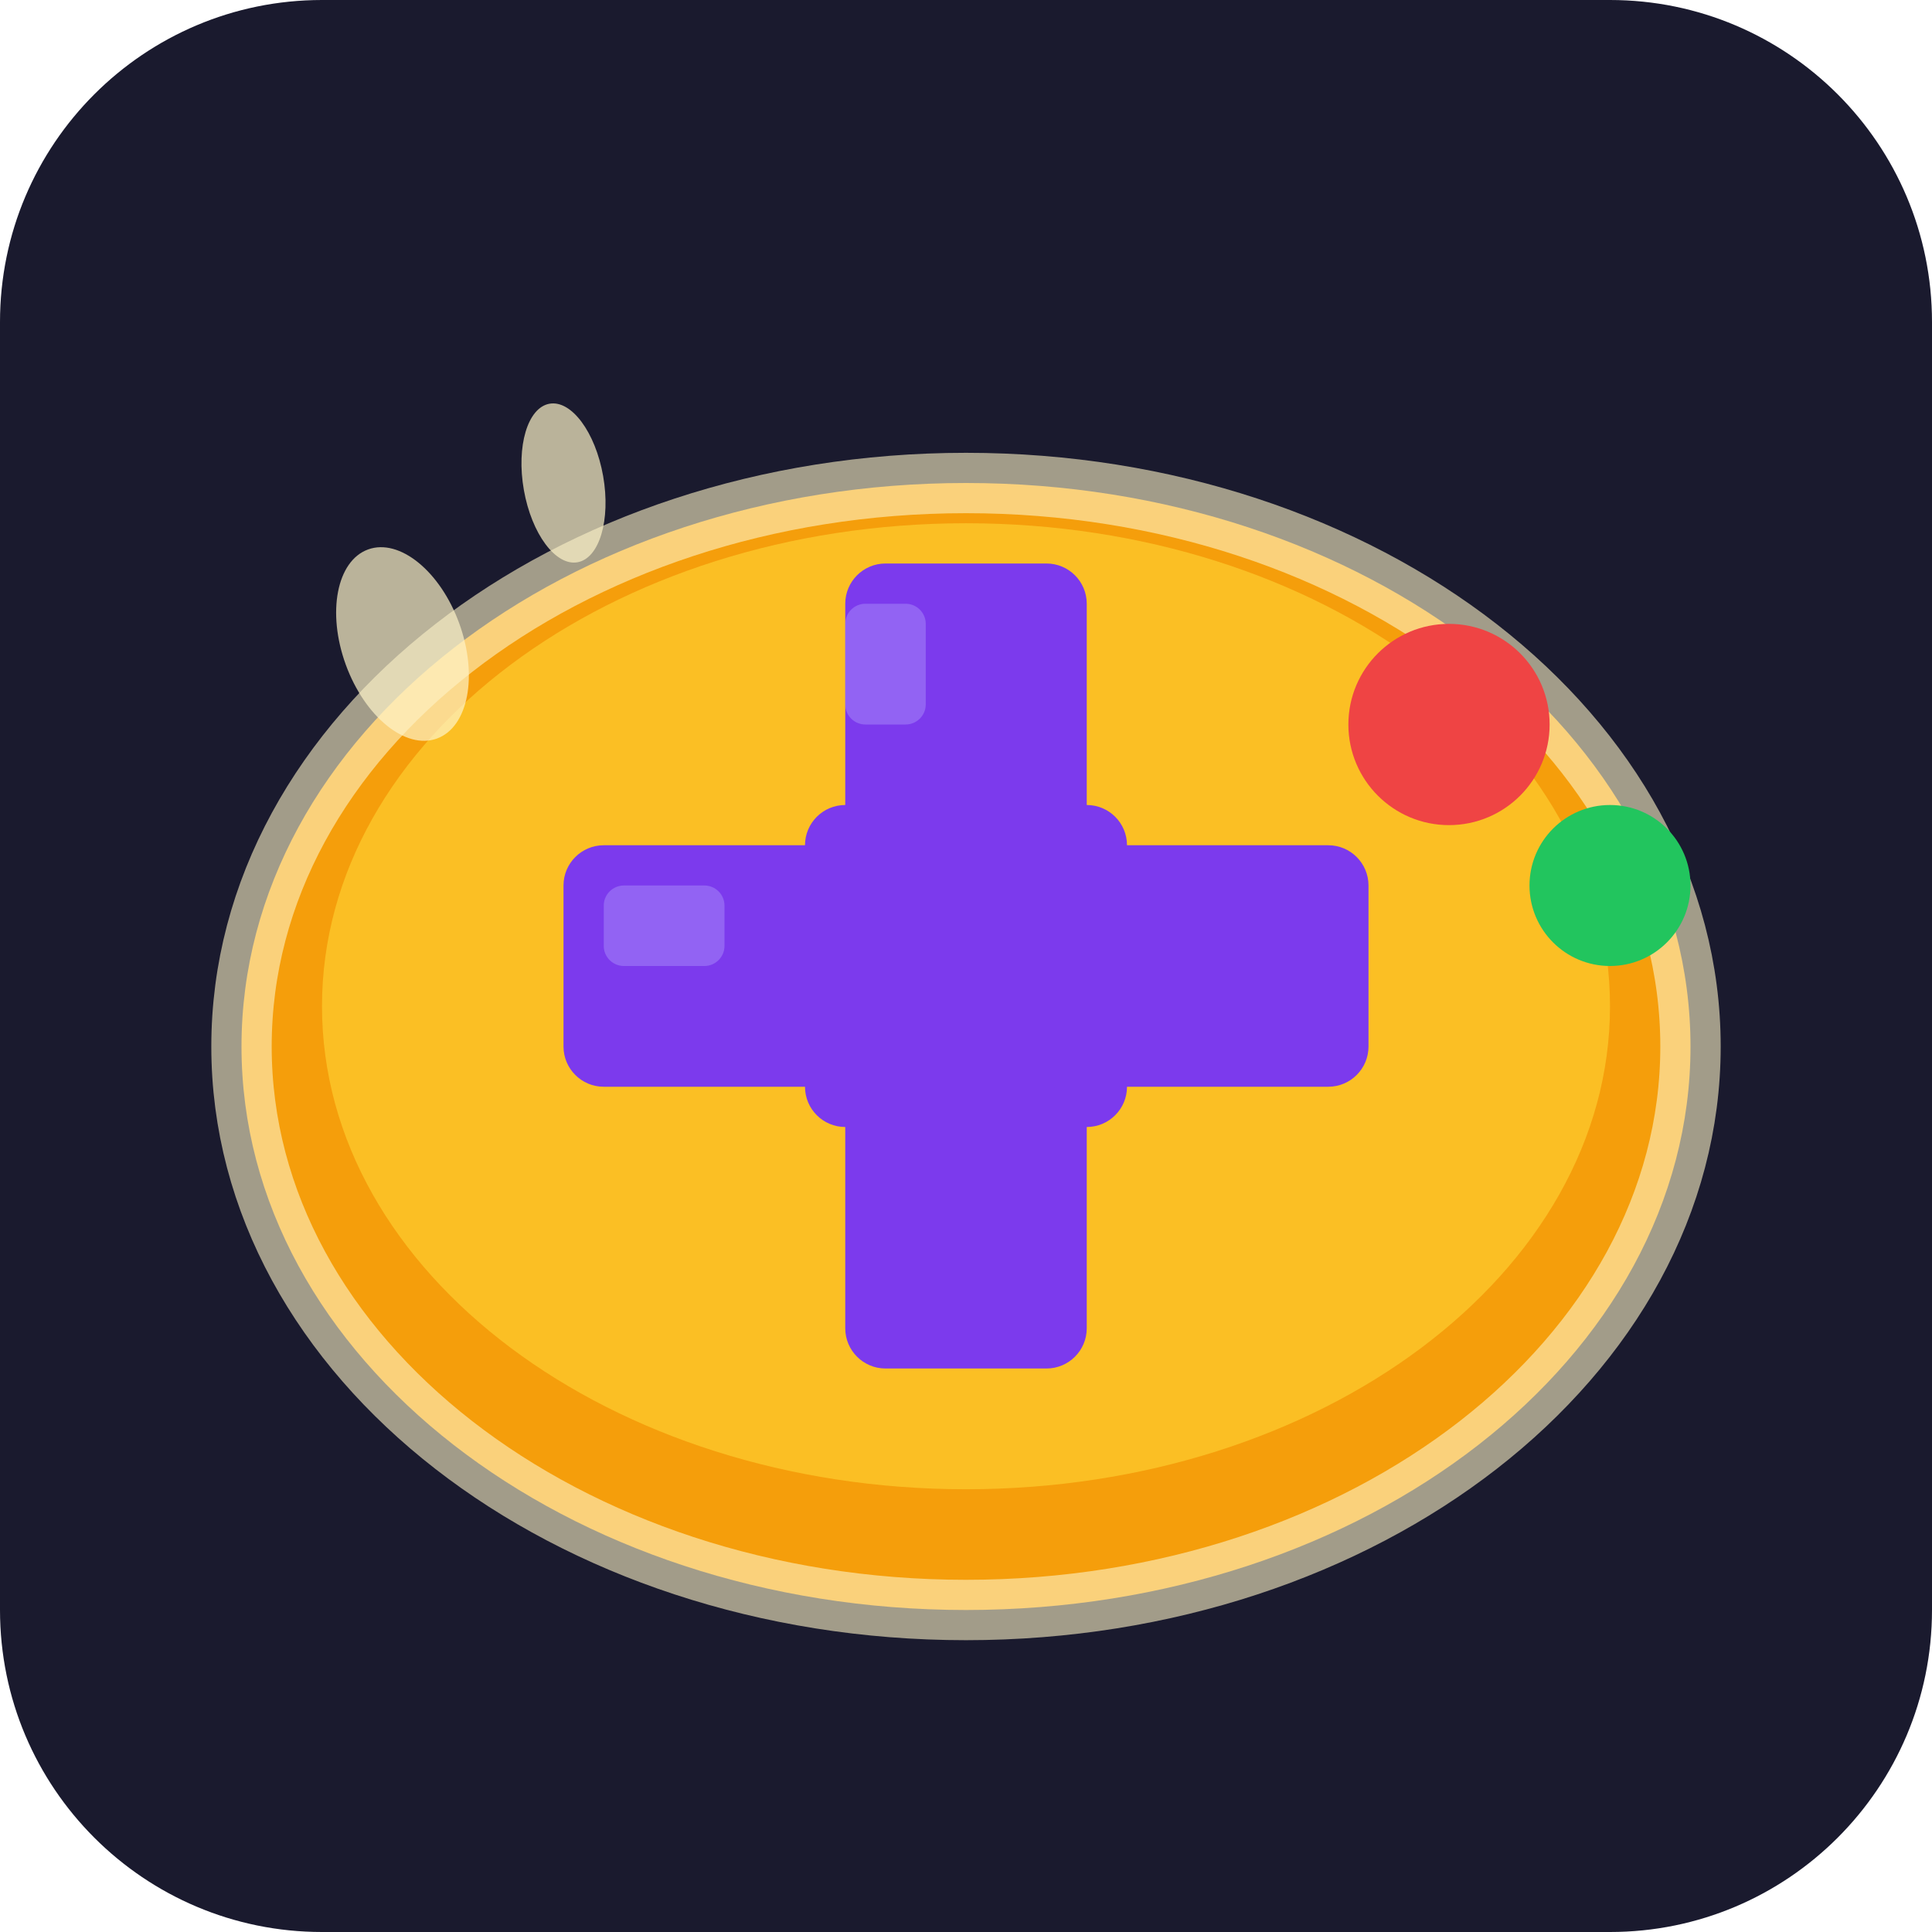
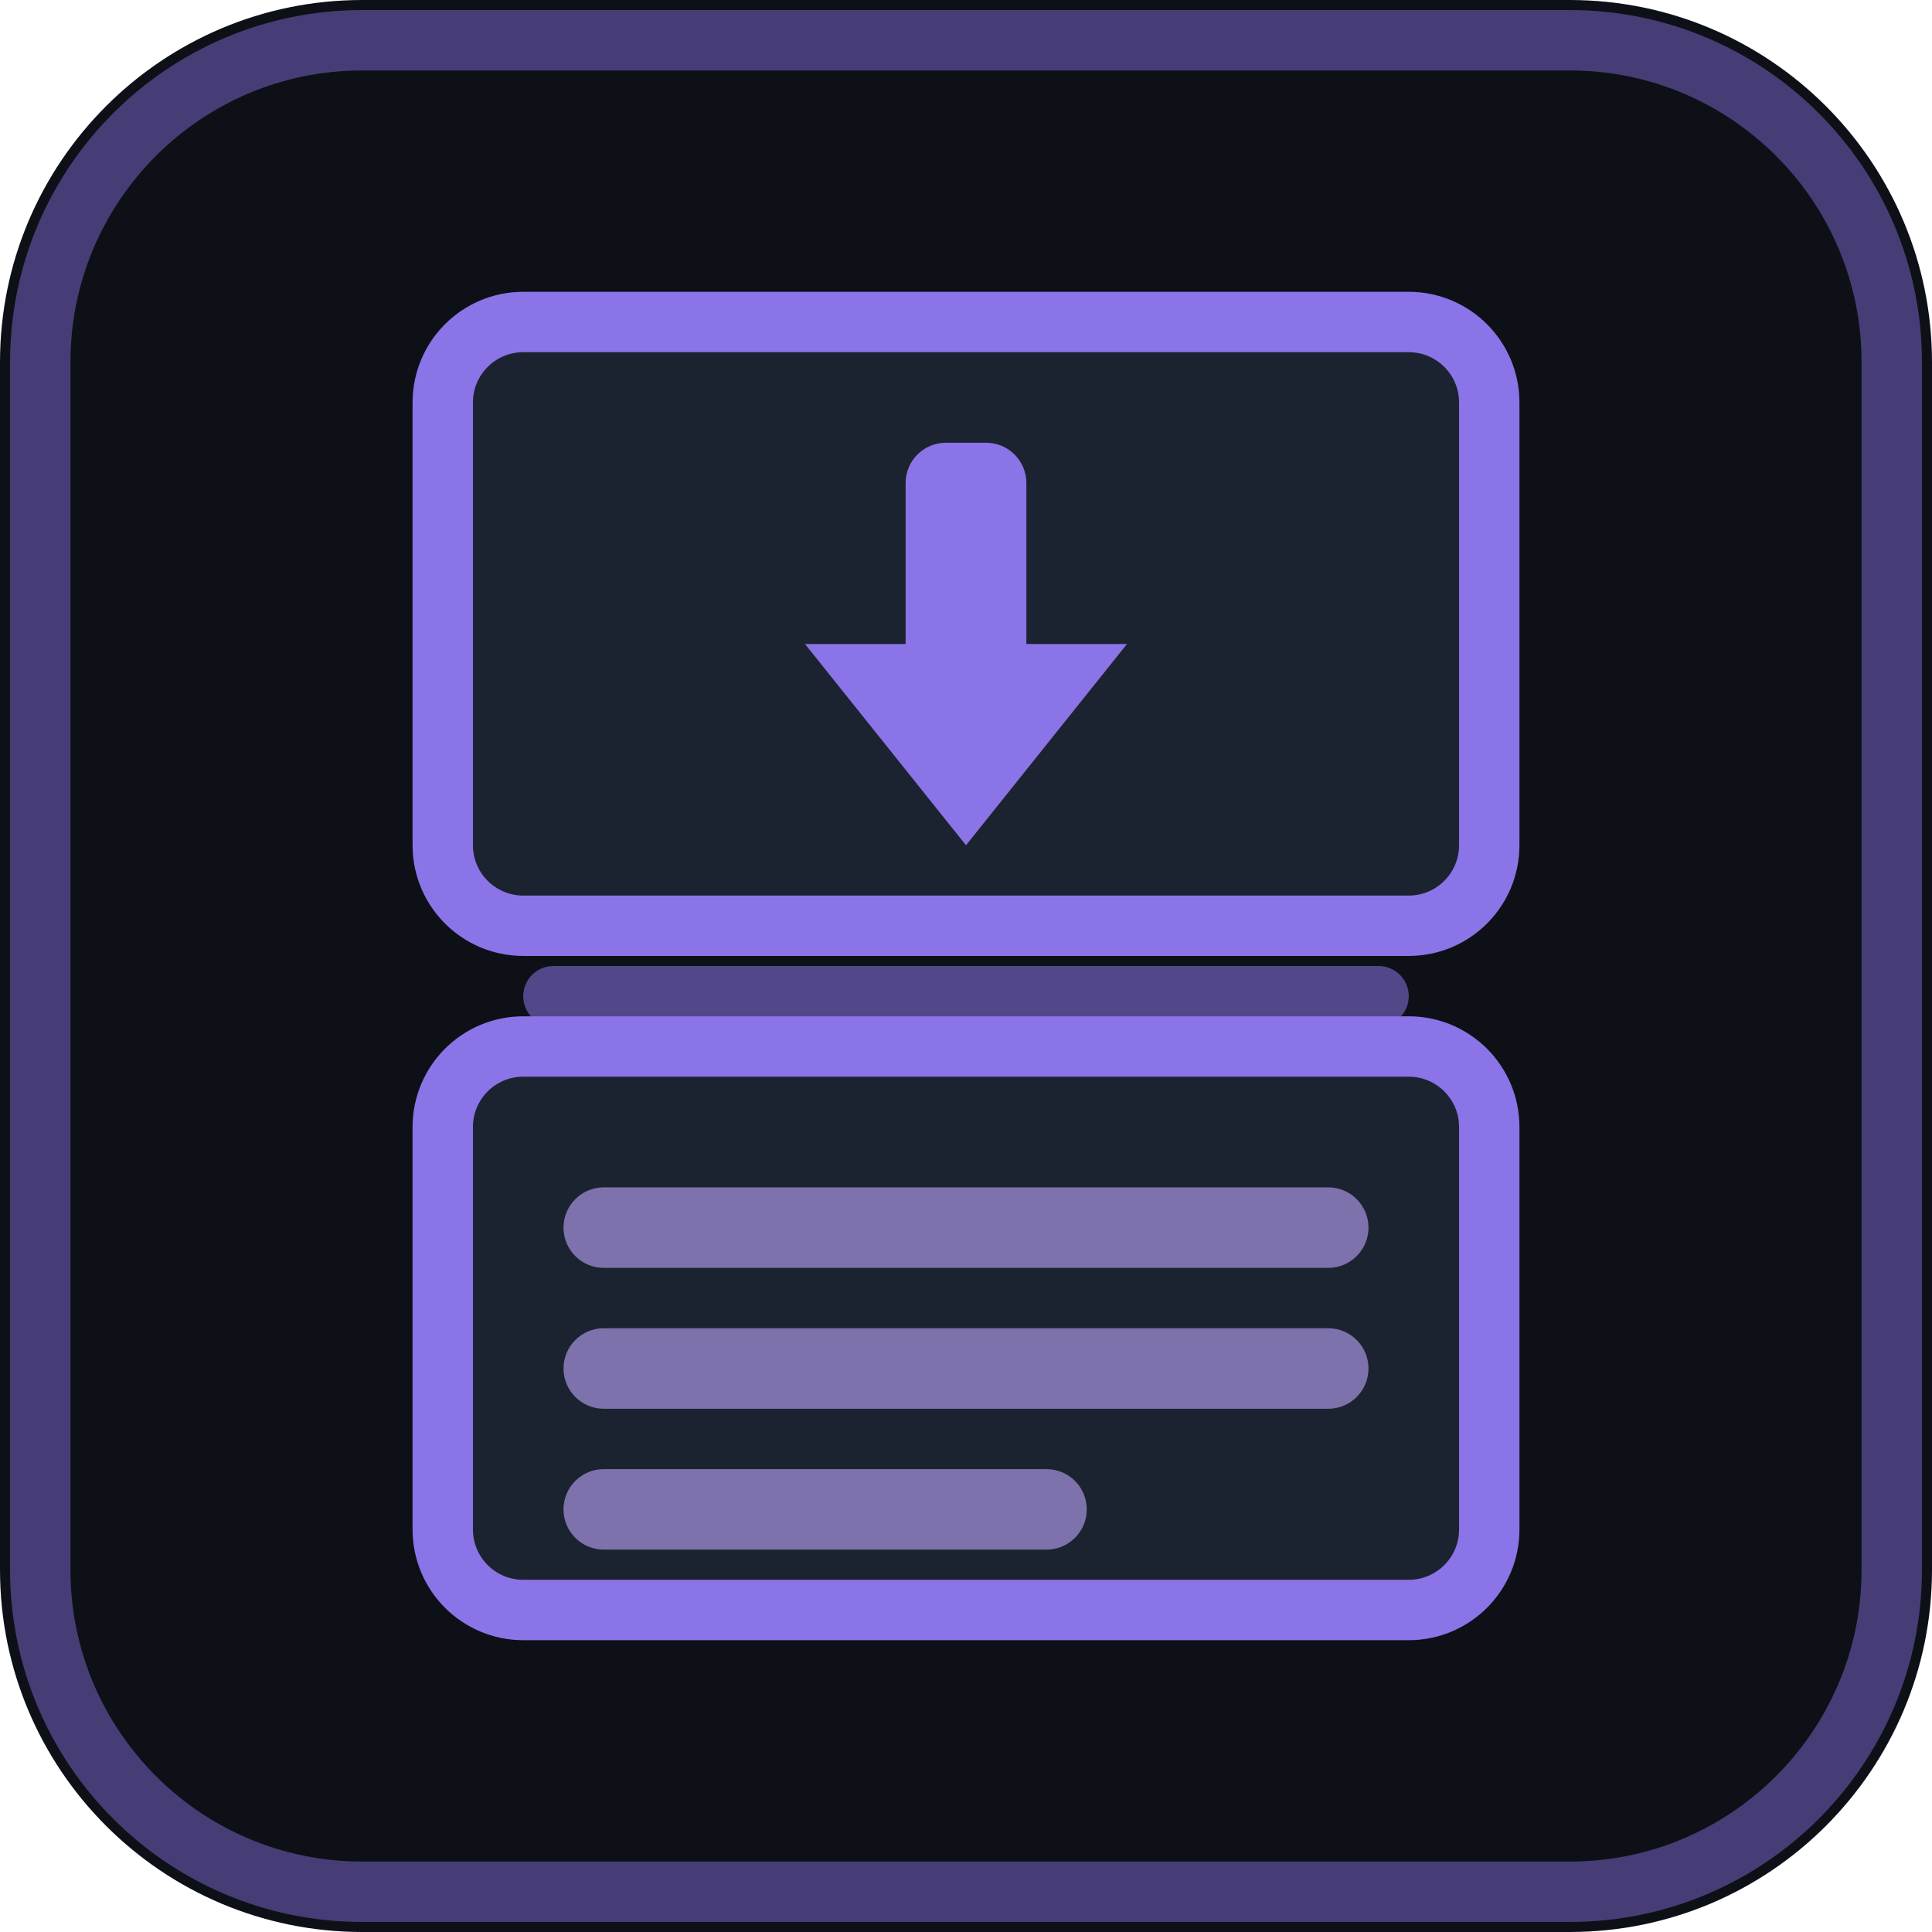
<svg xmlns="http://www.w3.org/2000/svg" width="48" height="48" viewBox="0 0 48 48">
-   <rect width="48" height="48" rx="8" fill="#1a1a2e" />
-   <ellipse cx="24" cy="26" rx="18" ry="14" fill="#f59e0b" />
-   <ellipse cx="24" cy="25" rx="16" ry="12" fill="#fbbf24" />
-   <ellipse cx="24" cy="26" rx="18" ry="14" fill="none" stroke="#fef3c7" stroke-width="1.5" opacity="0.6" />
-   <g fill="#7c3aed" transform="translate(24, 24)">
-     <rect x="-4" y="-4" width="8" height="8" rx="1" />
-     <rect x="-3" y="-10" width="6" height="7" rx="1" />
-     <rect x="-3" y="3" width="6" height="7" rx="1" />
-     <rect x="-10" y="-3" width="7" height="6" rx="1" />
-     <rect x="3" y="-3" width="7" height="6" rx="1" />
+   <rect width="48" height="48" rx="9" fill="#0D1117" />
+   <rect x="1" y="1" width="46" height="46" rx="8" fill="none" stroke="#8B74E8" stroke-width="1.5" opacity="0.45" />
+   <rect x="11" y="8" width="26" height="15" rx="2" fill="#1C2330" stroke="#8B74E8" stroke-width="1.5" />
+   <rect x="11" y="26" width="26" height="14" rx="2" fill="#1C2330" stroke="#8B74E8" stroke-width="1.5" />
+   <rect x="13" y="24" width="22" height="1.5" rx="0.75" fill="#8B74E8" opacity="0.55" />
+   <g fill="#8B74E8">
+     <rect x="22.5" y="11" width="3" height="6" rx="1" />
+     <path d="M20 16 L24 21 L28 16 Z" />
  </g>
-   <g fill="#a78bfa" opacity="0.5" transform="translate(24, 24)">
-     <rect x="-3" y="-9" width="2" height="3" rx="0.5" />
-     <rect x="-9" y="-2" width="3" height="2" rx="0.5" />
-   </g>
-   <circle cx="36" cy="18" r="2.5" fill="#ef4444" />
-   <circle cx="40" cy="22" r="2" fill="#22c55e" />
-   <g fill="#fef3c7" opacity="0.7">
-     <ellipse cx="10" cy="16" rx="1.5" ry="2.5" transform="rotate(-20 10 16)" />
-     <ellipse cx="14" cy="12" rx="1" ry="2" transform="rotate(-10 14 12)" />
+   <g fill="#9E8CD6" opacity="0.75">
+     <rect x="14" y="29.5" width="20" height="2" rx="1" />
+     <rect x="14" y="33" width="20" height="2" rx="1" />
+     <rect x="14" y="36.5" width="13" height="2" rx="1" />
  </g>
</svg>
